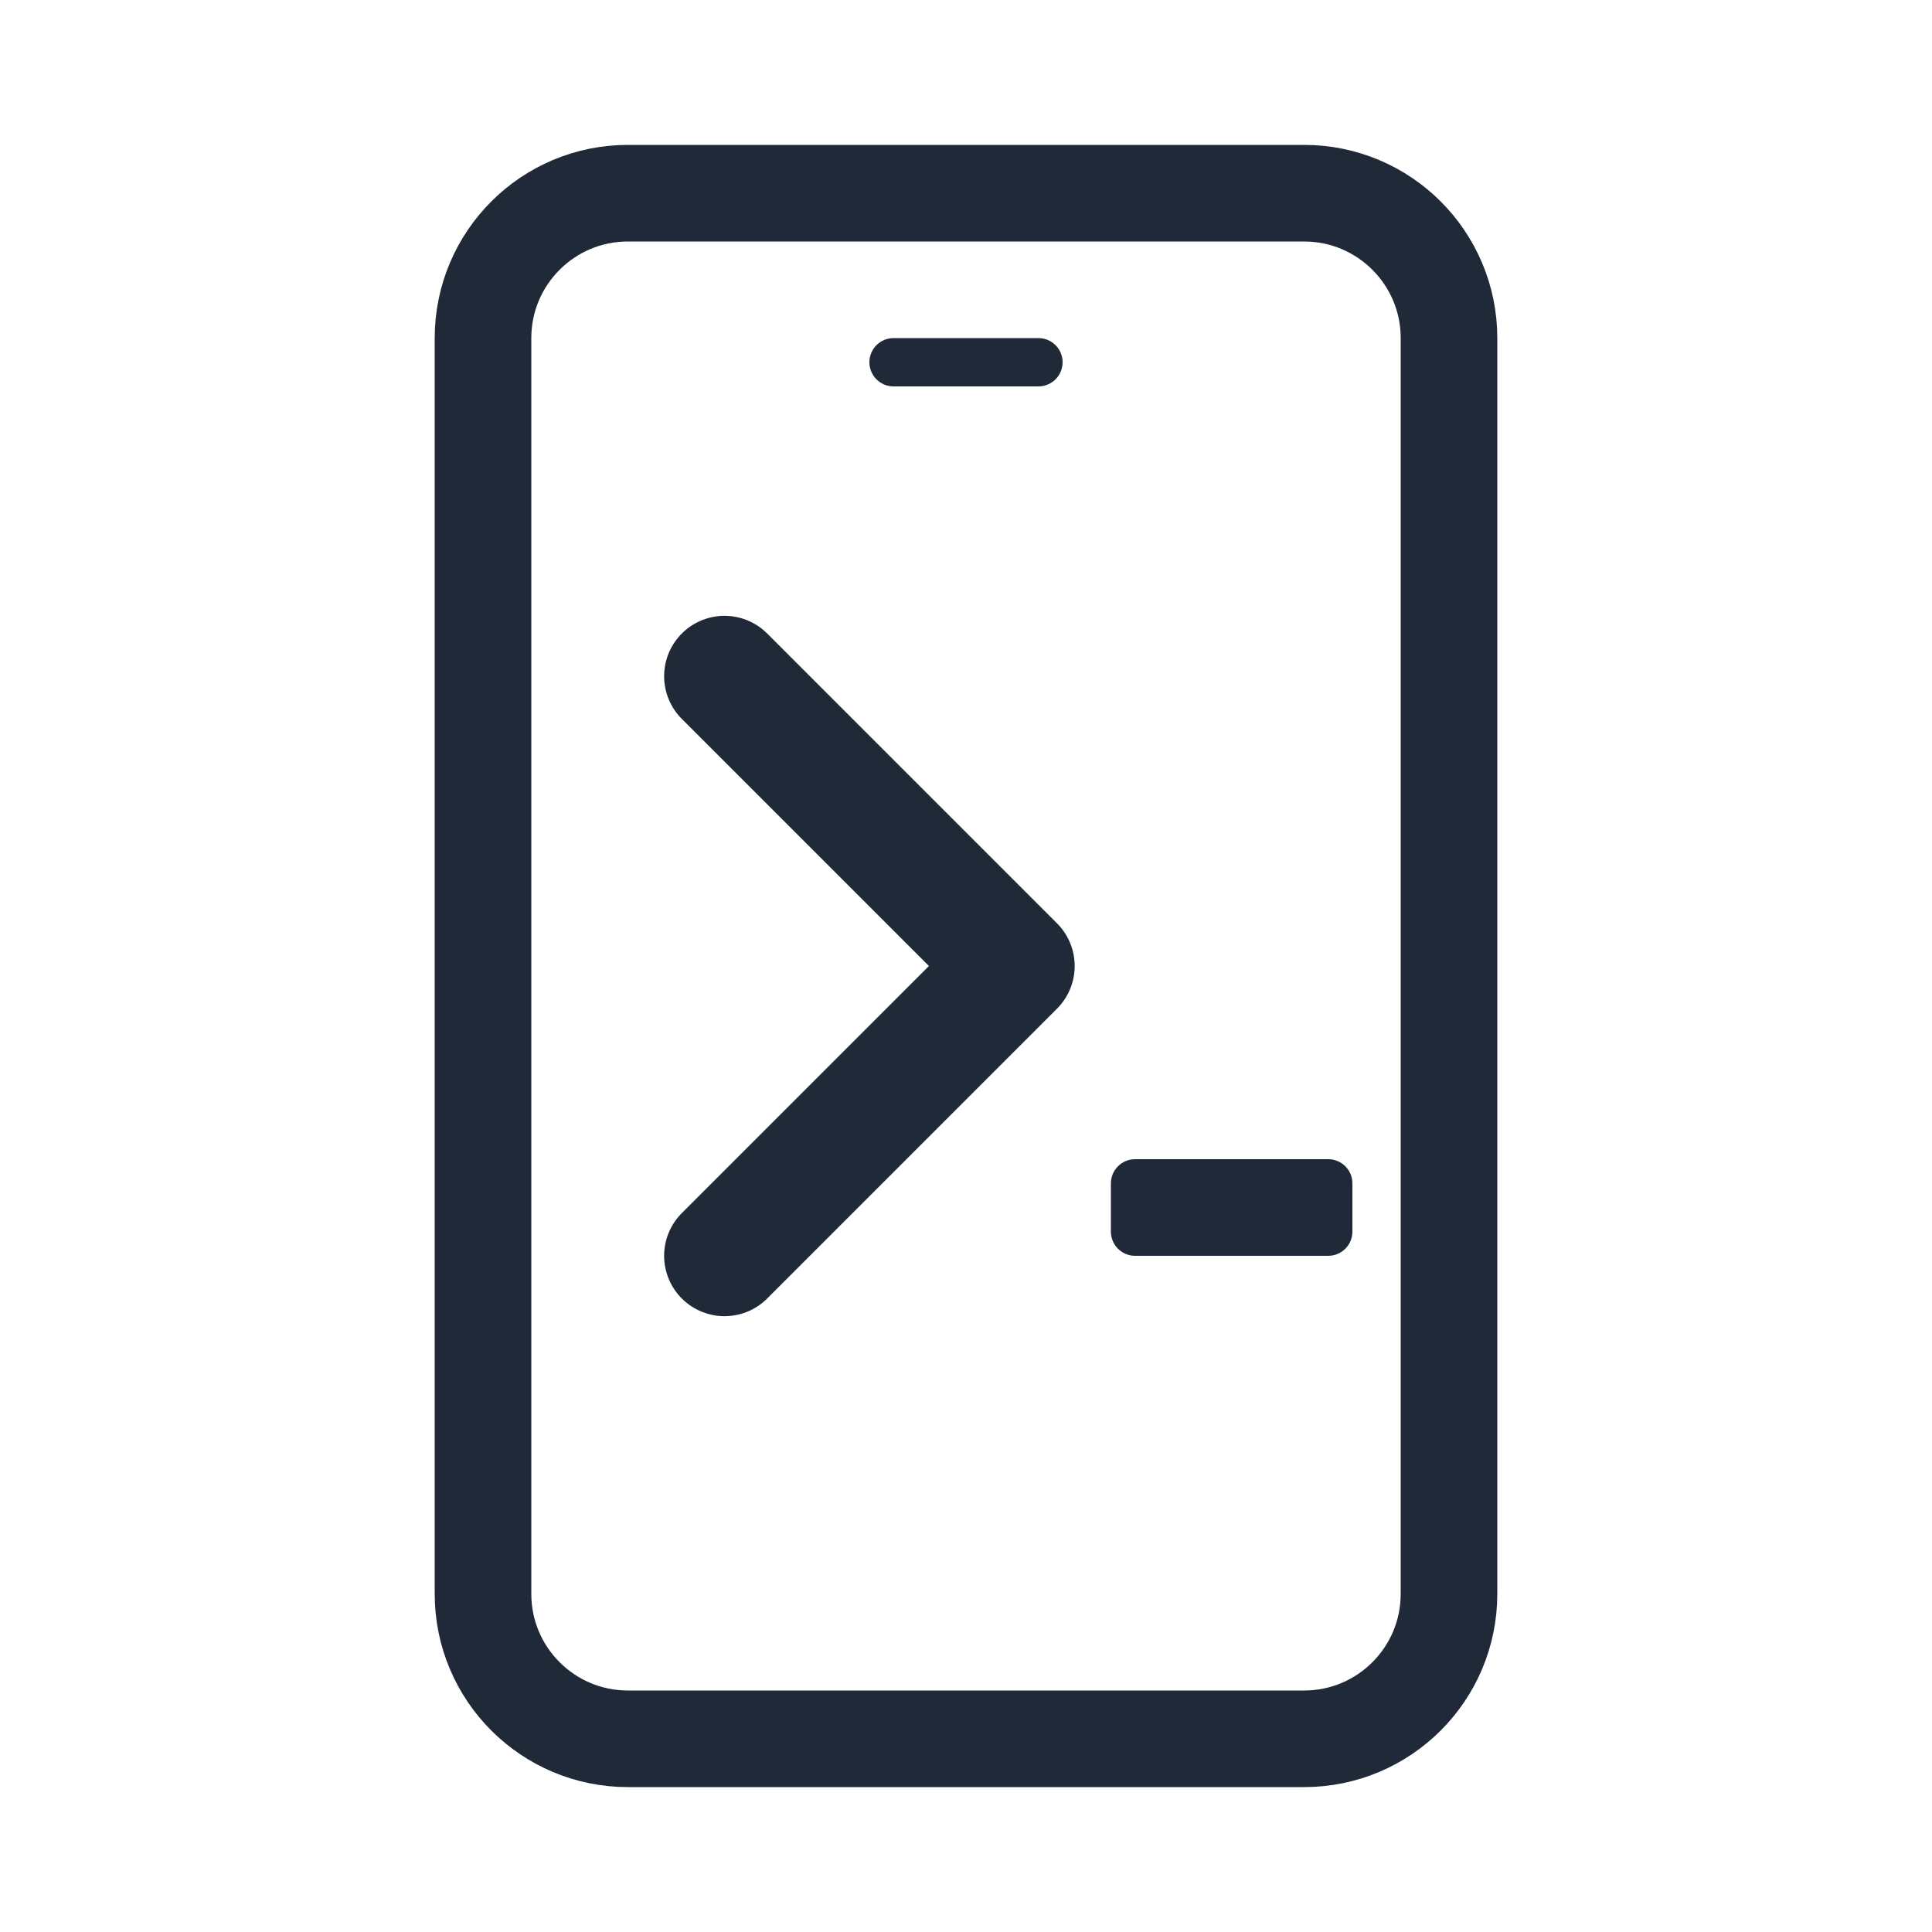
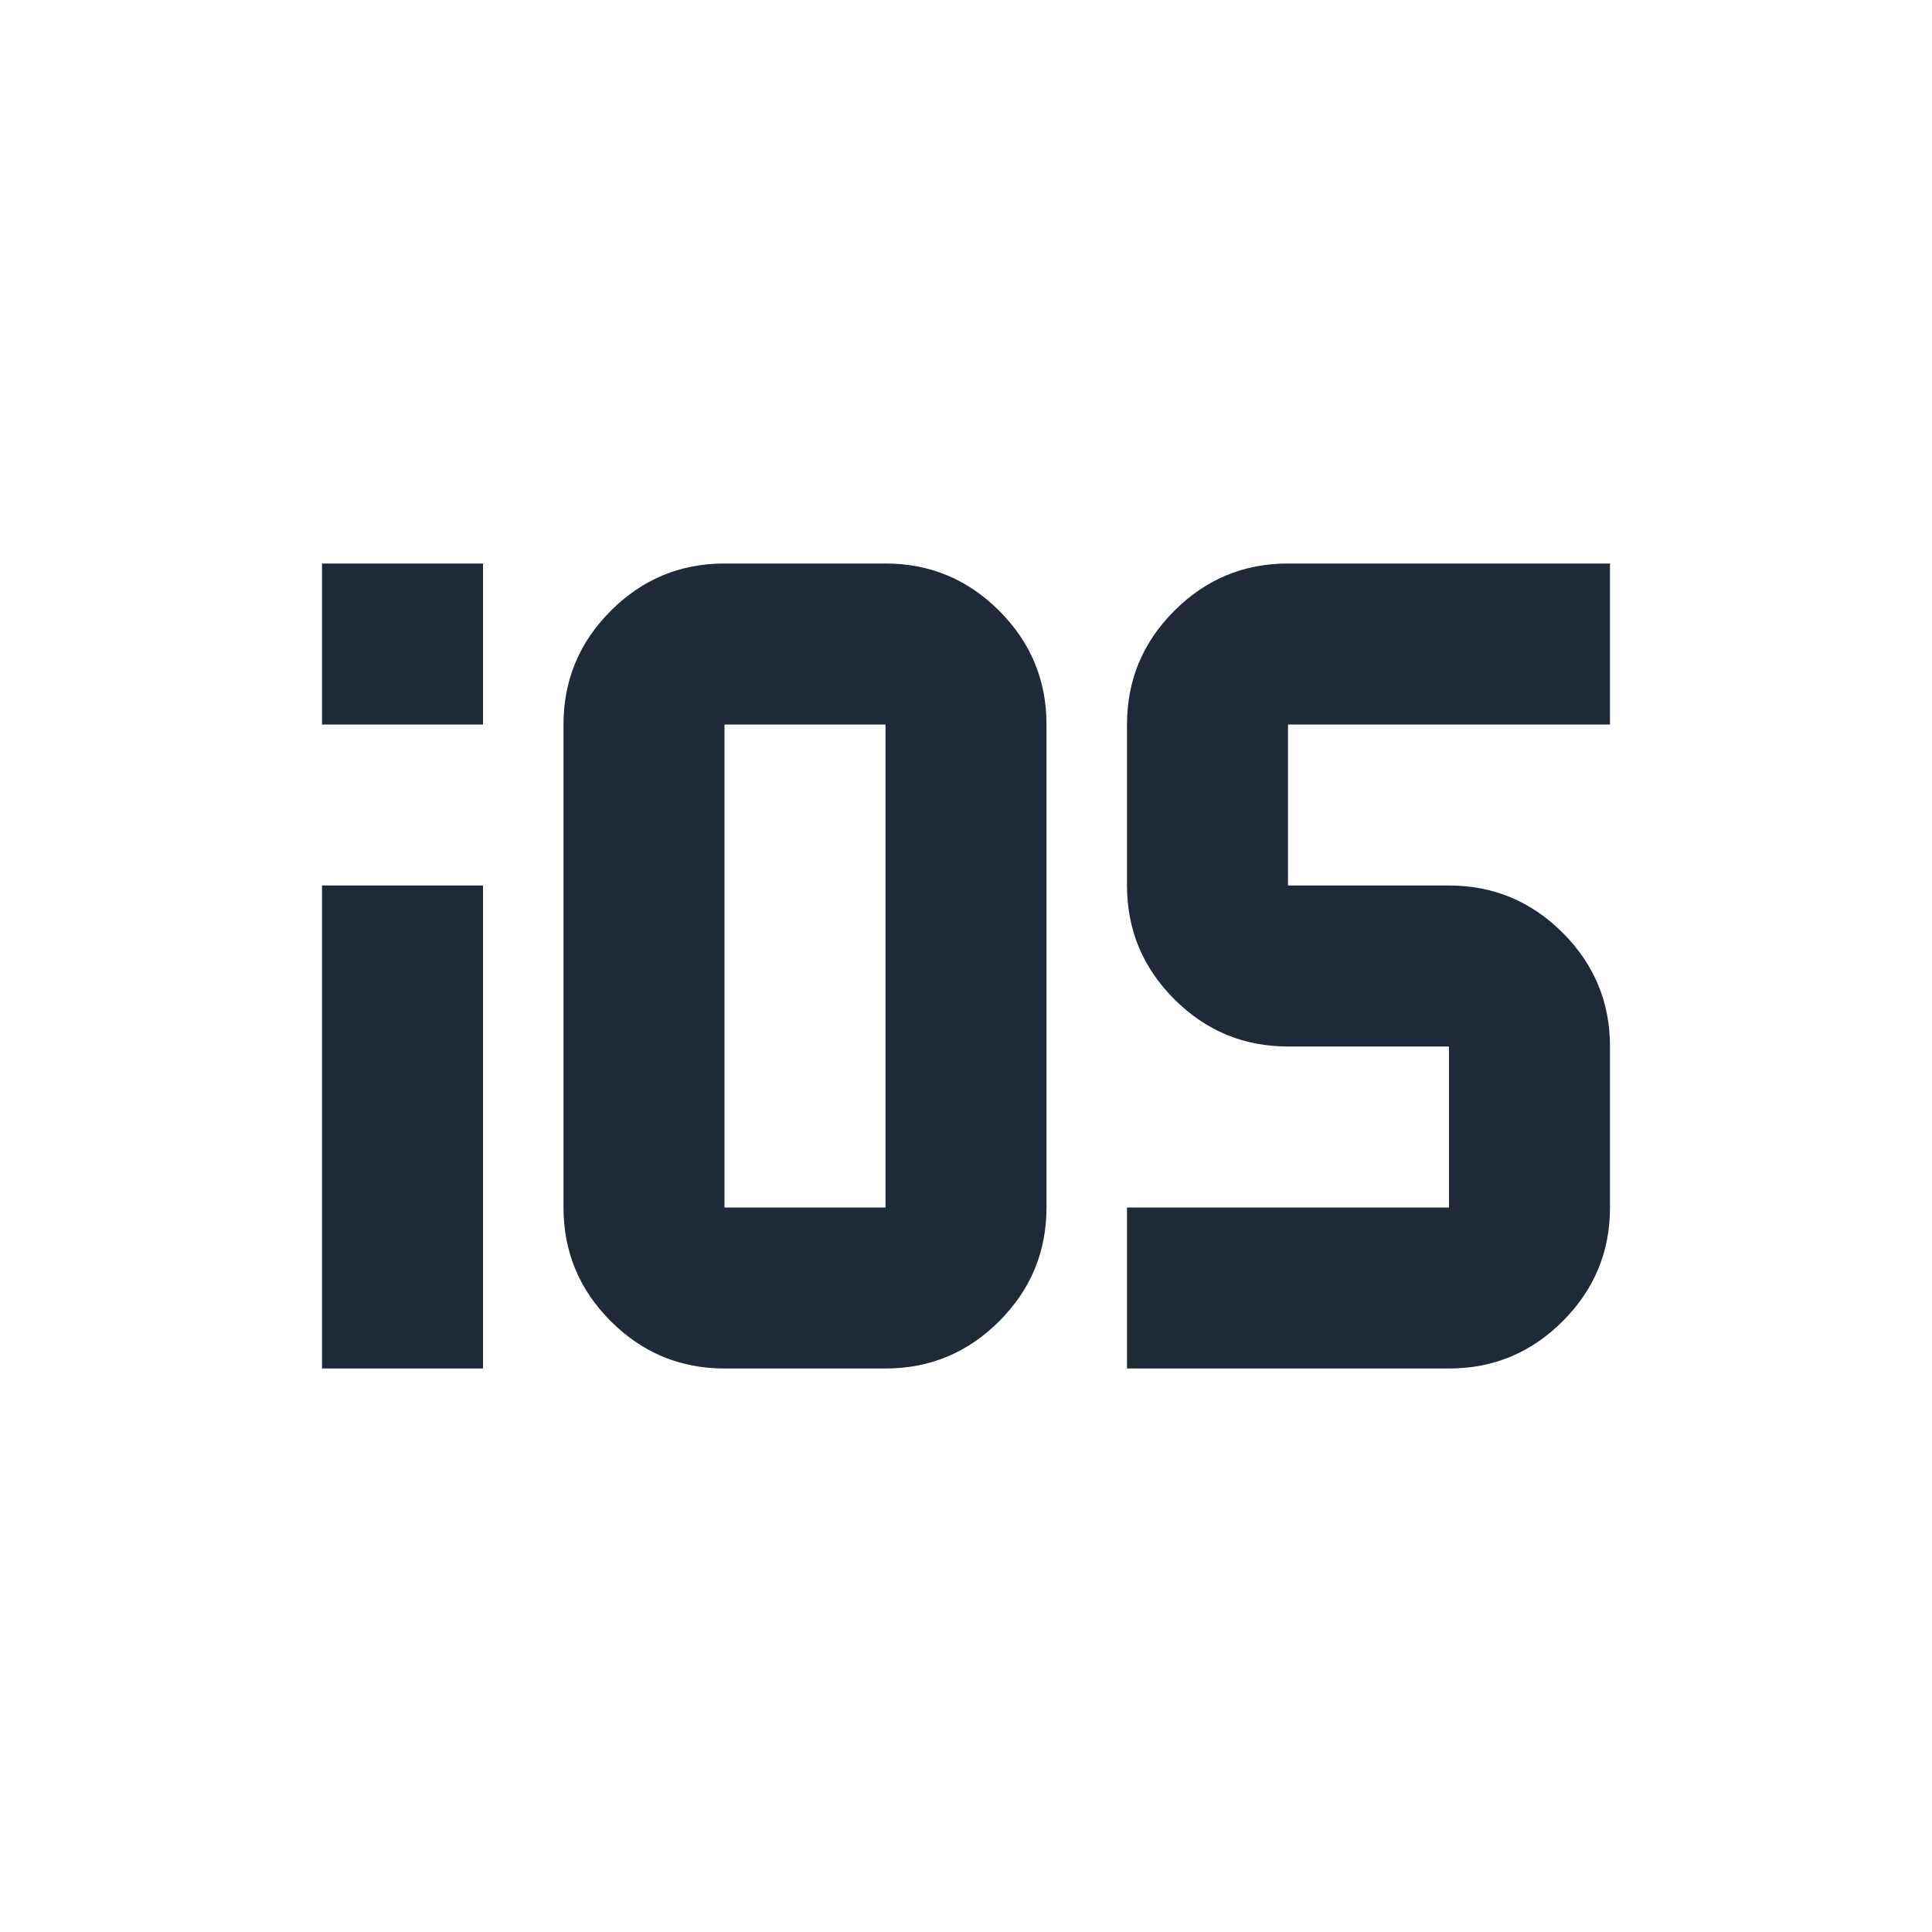
- <svg xmlns="http://www.w3.org/2000/svg" width="40" height="40" viewBox="0 0 40 40" fill="none">
-   <rect x="10" y="4" width="20" height="32" rx="3" ry="3" stroke="#1F2937" stroke-width="2" />
-   <rect x="18" y="7" width="4" height="1" rx="0.5" fill="#1F2937" />
-   <path d="M15 14 L21 20 L15 26" stroke="#1F2937" stroke-width="2.5" stroke-linecap="round" stroke-linejoin="round" />
-   <rect x="23" y="24" width="5" height="2" rx="0.5" fill="#1F2937" />
+ <svg xmlns="http://www.w3.org/2000/svg" width="40" height="40" viewBox="0 -960 960 960" fill="#1F2937">
+   <path d="M160-600v-80h80v80h-80Zm0 320v-240h80v240h-80Zm280 0h-80q-33 0-56.5-23.5T280-360v-240q0-33 23.5-56.5T360-680h80q33 0 56.5 23.5T520-600v240q0 33-23.5 56.5T440-280Zm-80-80h80v-240h-80v240Zm200 80v-80h160v-80h-80q-33 0-56.5-23.5T560-520v-80q0-33 23.5-56.5T640-680h160v80H640v80h80q33 0 56.5 23.5T800-440v80q0 33-23.5 56.5T720-280H560Z" />
</svg>
